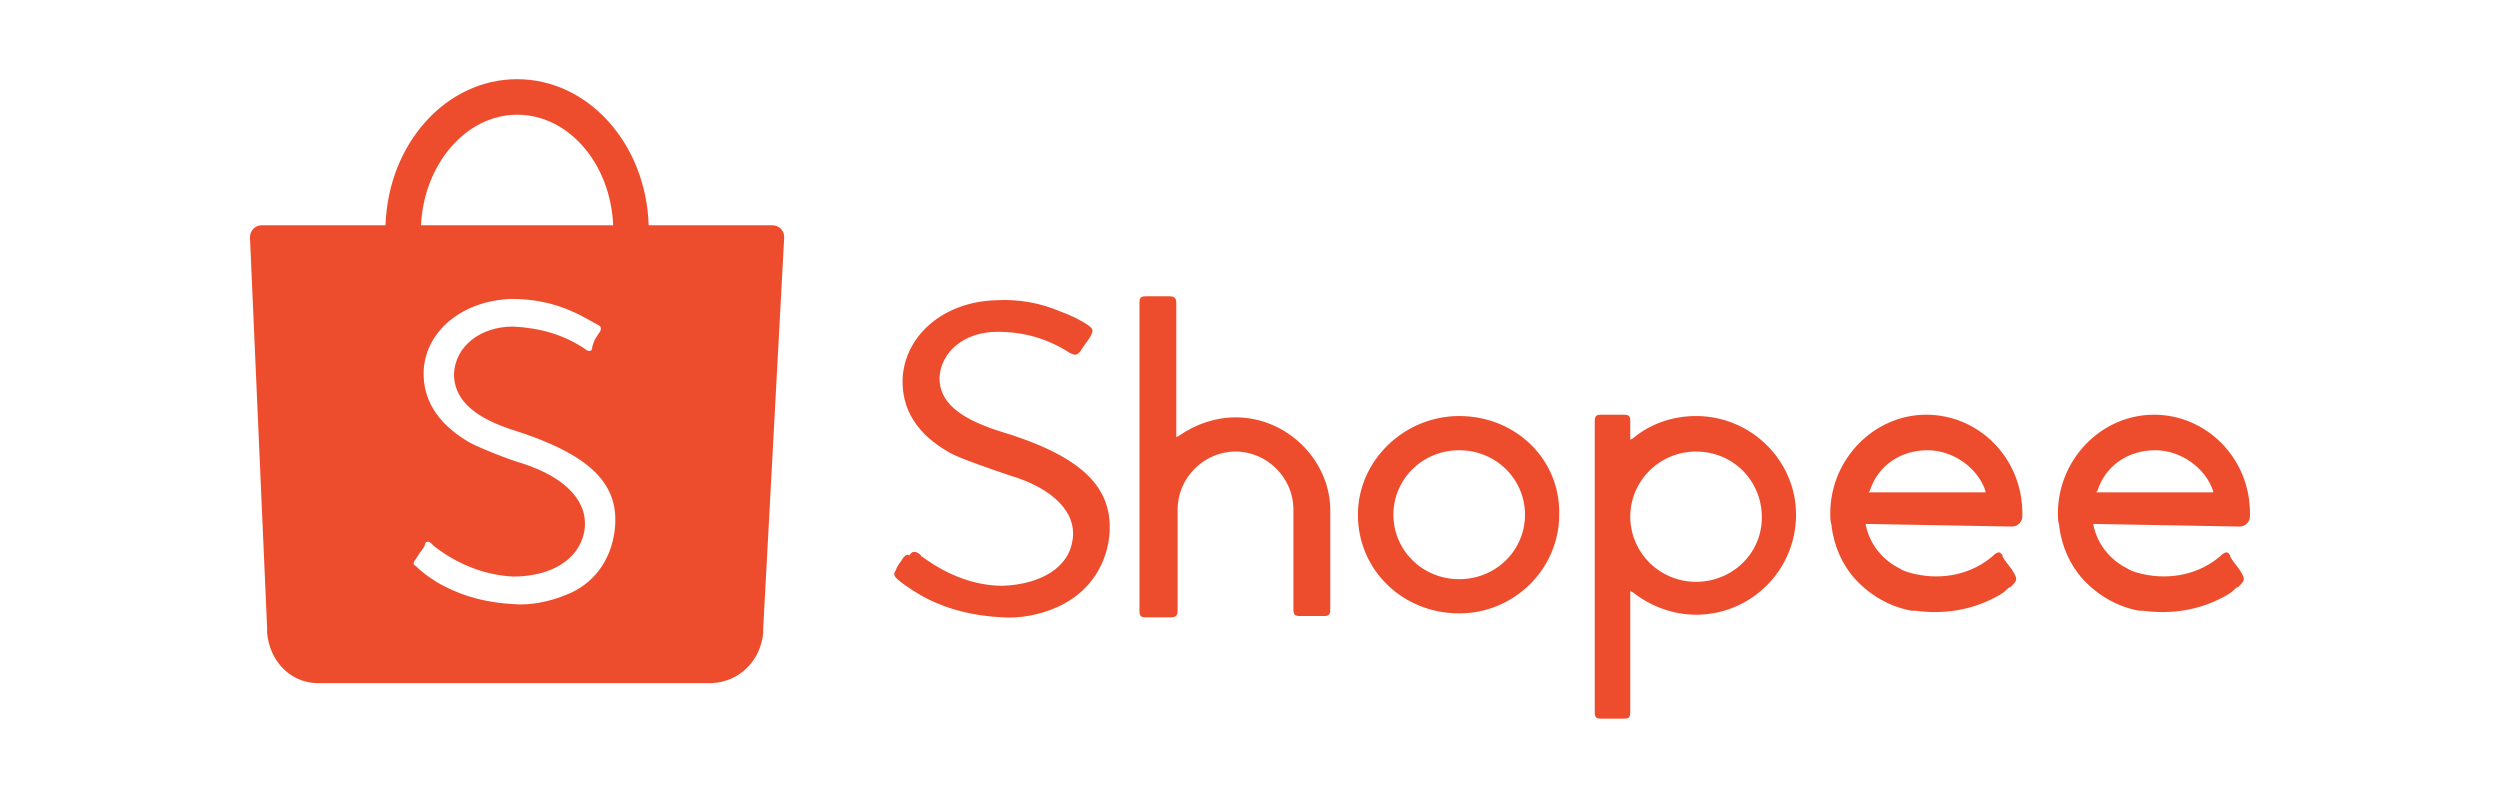
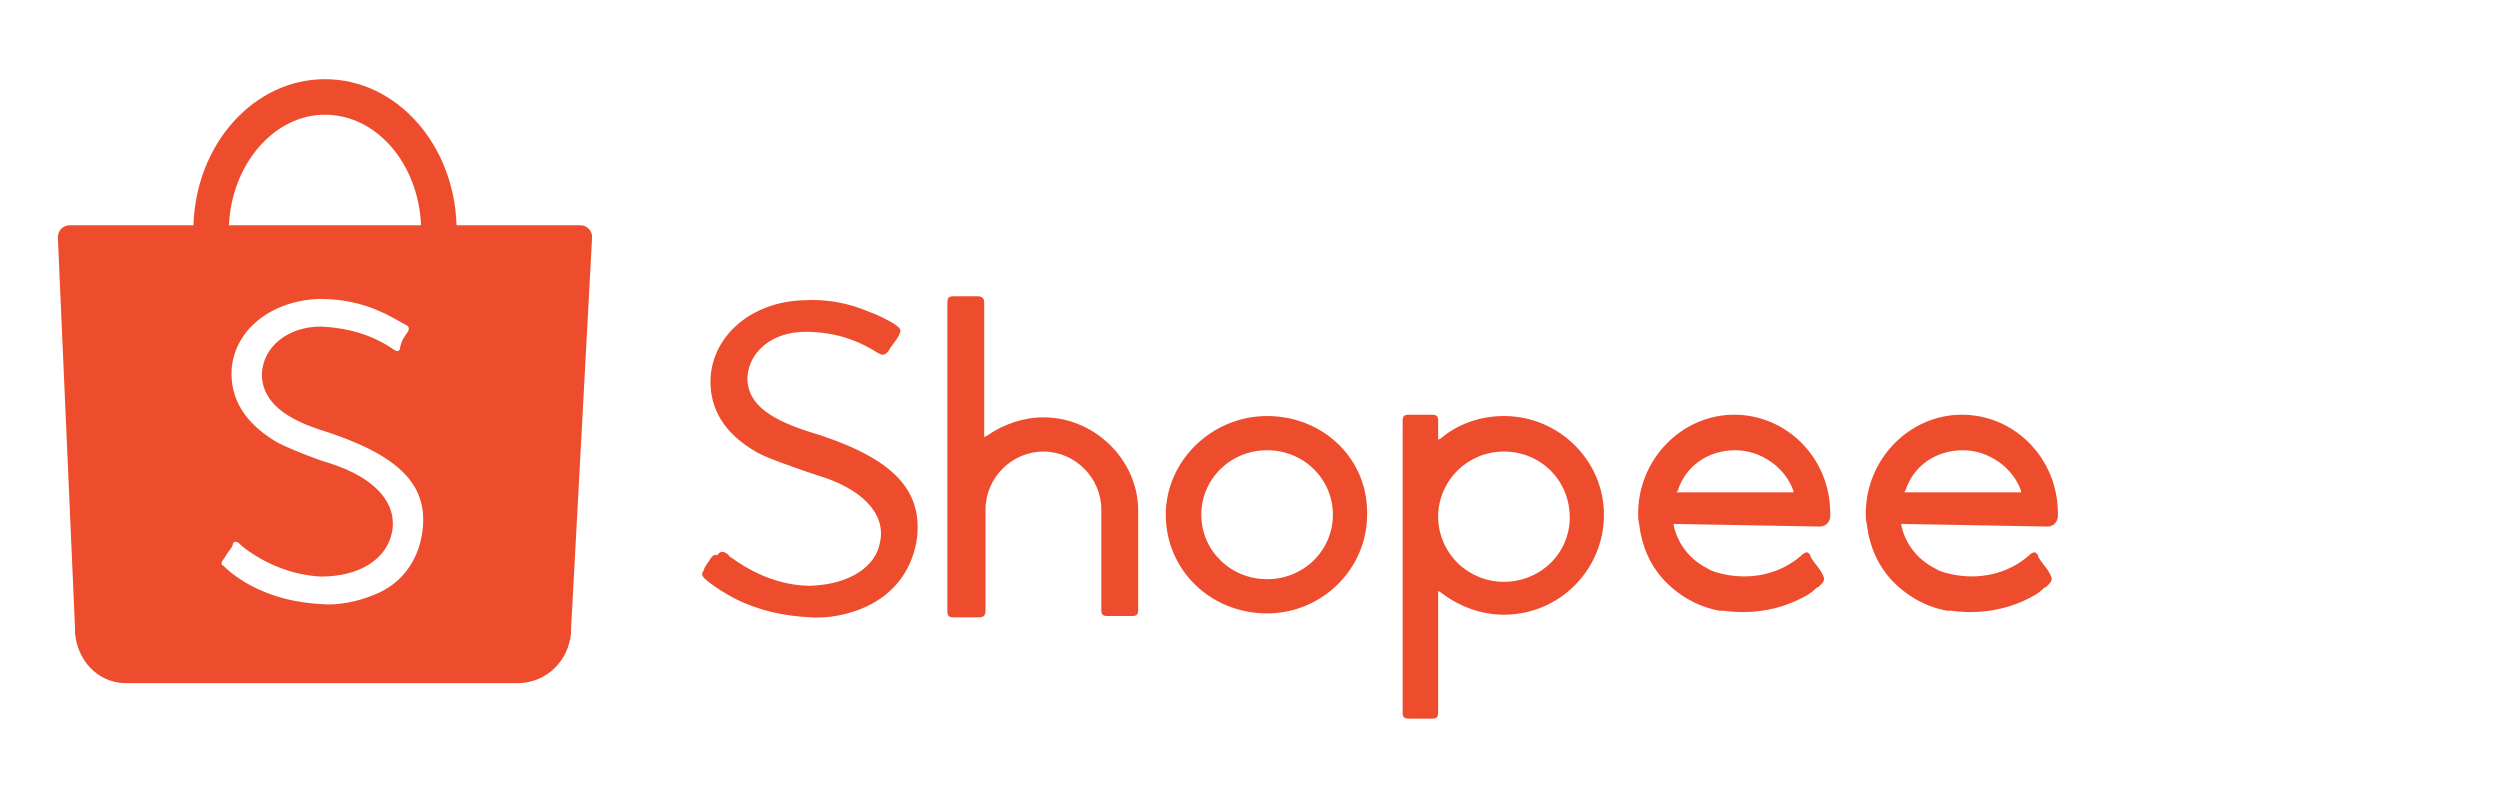
<svg xmlns="http://www.w3.org/2000/svg" version="1.1" id="svg6" x="0px" y="0px" viewBox="0 0 1000 319.7" style="enable-background:new 0 0 1000 319.7;" xml:space="preserve">
  <style type="text/css">
	.st0{fill-rule:evenodd;clip-rule:evenodd;fill:#EE4D2D;}
</style>
  <g id="g4" transform="matrix(5.263157,0,0,5.263157,-5.262926,-10.95734)">
-     <path id="path2" class="st0" d="M47.7,42.5c-0.3,2.2-1.6,4-3.7,4.8c-1.2,0.5-2.7,0.8-3.9,0.7   c-1.9-0.1-3.7-0.5-5.4-1.4c-0.6-0.3-1.5-0.9-2.1-1.5c-0.2-0.1-0.2-0.2-0.1-0.4c0.1-0.1,0.2-0.3,0.4-0.6c0.4-0.5,0.4-0.6,0.4-0.7   c0.1-0.2,0.3-0.2,0.5,0c0,0,0,0,0,0c0,0,0,0,0.1,0.1c0.1,0.1,0.1,0.1,0.1,0.1c1.8,1.4,3.9,2.2,6,2.3c2.9,0,5-1.3,5.4-3.4   c0.4-2.2-1.3-4.1-4.7-5.2c-1.1-0.3-3.8-1.4-4.2-1.7c-2.3-1.4-3.4-3.2-3.3-5.4c0.2-3.1,3.1-5.3,6.7-5.4c1.6,0,3.2,0.3,4.7,1   c0.5,0.2,1.5,0.8,1.9,1c0.2,0.1,0.2,0.3,0.1,0.5c-0.1,0.1-0.2,0.3-0.4,0.6l0,0C46,28.4,46,28.5,46,28.6c-0.1,0.2-0.2,0.2-0.4,0.1   C43.9,27.5,42,27,40,26.9c-2.5,0-4.4,1.5-4.5,3.6c0,1.8,1.3,3.2,4.3,4.2C45.9,36.6,48.2,38.9,47.7,42.5 M40.3,10.8   c3.9,0,7.1,3.7,7.3,8.4H33C33.2,14.6,36.4,10.8,40.3,10.8 M60.6,20.1c0-0.5-0.4-0.9-0.9-0.9h-9.4c-0.2-6.2-4.6-11.1-10-11.1   c-5.4,0-9.8,4.9-10,11.1l-9.4,0c-0.5,0-0.9,0.4-0.9,0.9c0,0,0,0,0,0.1h0l1.3,29.6c0,0.1,0,0.2,0,0.2c0,0,0,0,0,0.1l0,0.1l0,0   c0.2,2.1,1.7,3.7,3.7,3.8l0,0H55c0,0,0,0,0,0c0,0,0,0,0,0h0.1l0,0c2.1-0.1,3.7-1.7,3.9-3.8l0,0l0,0c0,0,0,0,0-0.1   c0-0.1,0-0.1,0-0.2L60.6,20.1L60.6,20.1C60.6,20.1,60.6,20.1,60.6,20.1 M160.4,39.4c0.6-1.9,2.3-3.1,4.4-3.1c1.9,0,3.8,1.3,4.4,3.1   l0,0.1h-8.9L160.4,39.4z M171.2,42.1C171.2,42.1,171.2,42.1,171.2,42.1C171.2,42.1,171.2,42.1,171.2,42.1c0.5,0,0.8-0.4,0.8-0.8   c0,0,0,0,0-0.1c0,0,0,0,0-0.1c0-4.2-3.3-7.5-7.3-7.5c-4,0-7.3,3.4-7.3,7.5c0,0.3,0,0.6,0.1,0.9l0,0l0,0.1c0.2,1.5,0.8,2.9,1.8,4   c0,0,0,0,0,0c1.1,1.2,2.6,2.1,4.3,2.4l0,0v0l0.1,0c0.1,0,0.1,0,0.2,0c2.2,0.3,4.2-0.1,5.8-0.9c0.4-0.2,0.8-0.4,1.1-0.7   c0.1-0.1,0.2-0.2,0.3-0.2c0,0,0.1-0.1,0.1-0.1c0.4-0.4,0.4-0.5,0.2-0.9c-0.2-0.4-0.5-0.7-0.7-1c-0.1-0.1-0.1-0.2-0.2-0.3   c0,0,0,0,0-0.1c0,0,0,0,0,0l0,0c-0.2-0.3-0.3-0.3-0.6-0.1c0,0-0.1,0.1-0.1,0.1c-1.6,1.4-3.8,1.9-6,1.4c-0.4-0.1-0.8-0.2-1.1-0.4   c-1.4-0.7-2.3-1.9-2.6-3.3l0-0.1L171.2,42.1z M143.1,39.4c0.6-1.9,2.3-3.1,4.4-3.1c1.9,0,3.8,1.3,4.4,3.1l0,0.1H143L143.1,39.4z    M153.9,42.1C153.9,42.1,153.9,42.1,153.9,42.1C153.9,42.1,153.9,42.1,153.9,42.1c0.5,0,0.8-0.4,0.8-0.8c0,0,0,0,0-0.1   c0,0,0,0,0-0.1c0-4.2-3.3-7.5-7.3-7.5c-4,0-7.3,3.4-7.3,7.5c0,0.3,0,0.6,0.1,0.9l0,0l0,0.1c0.2,1.5,0.8,2.9,1.8,4c0,0,0,0,0,0   c1.1,1.2,2.6,2.1,4.3,2.4l0,0v0l0.1,0c0.1,0,0.1,0,0.2,0c2.2,0.3,4.2-0.1,5.8-0.9c0.4-0.2,0.8-0.4,1.1-0.7c0.1-0.1,0.2-0.2,0.3-0.2   c0,0,0.1-0.1,0.1-0.1c0.4-0.4,0.4-0.5,0.2-0.9c-0.2-0.4-0.5-0.7-0.7-1c-0.1-0.1-0.1-0.2-0.2-0.3c0,0,0,0,0-0.1c0,0,0,0,0,0l0,0   c-0.2-0.3-0.3-0.3-0.6-0.1c0,0-0.1,0.1-0.1,0.1c-1.6,1.4-3.8,1.9-6,1.4c-0.4-0.1-0.8-0.2-1.1-0.4c-1.4-0.7-2.3-1.9-2.6-3.3l0-0.1   L153.9,42.1z M129.9,46.3c-2.7,0-4.9-2.1-5-4.8v-0.3c0.1-2.7,2.3-4.8,5-4.8c2.8,0,5,2.2,5,5S132.6,46.3,129.9,46.3 M129.9,33.7   c-1.8,0-3.5,0.6-4.8,1.7l-0.2,0.1v-1.4c0-0.4-0.1-0.5-0.5-0.5h-1.7c-0.4,0-0.5,0.1-0.5,0.5v22.1c0,0.4,0.1,0.5,0.5,0.5h1.7   c0.4,0,0.5-0.1,0.5-0.5v-9.2l0.2,0.1c1.4,1.1,3.1,1.7,4.8,1.7c4.2,0,7.6-3.4,7.6-7.6C137.5,37.1,134.1,33.7,129.9,33.7 M111.9,46.1   c-2.8,0-5-2.2-5-4.9s2.2-4.9,5-4.9c2.8,0,5,2.2,5,4.9C116.9,43.9,114.7,46.1,111.9,46.1 M111.9,33.7c-4.2,0-7.7,3.4-7.7,7.5   c0,4.2,3.4,7.5,7.7,7.5c4.2,0,7.6-3.4,7.6-7.5C119.6,37,116.2,33.7,111.9,33.7 M94.9,33.8c-1.5,0-3,0.5-4.3,1.4l-0.2,0.1V25.1   c0-0.3-0.1-0.5-0.5-0.5h-1.8c-0.4,0-0.5,0.1-0.5,0.5v23.4c0,0.4,0.1,0.5,0.5,0.5H90c0.3,0,0.5-0.1,0.5-0.5v-7.7   c0-2.4,2-4.4,4.4-4.4c2.4,0,4.4,2,4.4,4.4v7.6c0,0.4,0.1,0.5,0.5,0.5h1.8c0.4,0,0.5-0.1,0.5-0.5v-7.7C102,37,98.8,33.8,94.9,33.8    M69.5,44.7L69.5,44.7c-0.3,0.4-0.4,0.6-0.4,0.7c-0.2,0.3-0.2,0.4,0.1,0.7c0.7,0.6,1.7,1.2,2.3,1.5c1.8,0.9,3.7,1.3,5.7,1.4   c1.3,0.1,2.9-0.2,4.2-0.8c2.2-1,3.6-2.9,3.9-5.3c0.4-3.8-2.1-6.2-8.5-8.1l0,0c-3-1-4.4-2.2-4.4-4c0.1-2,1.9-3.5,4.4-3.5   c2,0,3.8,0.5,5.5,1.6c0.4,0.2,0.5,0.2,0.8-0.1c0,0,0.1-0.2,0.4-0.6l0,0c0.3-0.4,0.4-0.6,0.4-0.6c0.2-0.4,0.2-0.5-0.2-0.8   c-0.4-0.3-1.4-0.8-2-1c-1.6-0.7-3.3-1-5-0.9c-3.9,0.1-6.9,2.6-7.1,5.9c-0.1,2.4,1.1,4.3,3.6,5.7c0.7,0.4,3.3,1.3,4.5,1.7   c3.4,1,5.2,2.9,4.8,5c-0.3,2-2.4,3.3-5.3,3.4c-2.1,0-4.2-0.8-6.1-2.2c0,0-0.1,0-0.1-0.1c-0.1-0.1-0.1-0.1-0.1-0.1   c-0.4-0.3-0.6-0.2-0.8,0.1C69.9,44.1,69.6,44.5,69.5,44.7" />
+     <path id="path2" class="st0" d="M33.1,42.5c-0.3,2.2-1.6,4-3.7,4.8c-1.2,0.5-2.7,0.8-3.9,0.7   c-1.9-0.1-3.7-0.5-5.4-1.4c-0.6-0.3-1.5-0.9-2.1-1.5c-0.2-0.1-0.2-0.2-0.1-0.4c0.1-0.1,0.2-0.3,0.4-0.6c0.4-0.5,0.4-0.6,0.4-0.7   c0.1-0.2,0.3-0.2,0.5,0l0,0c0,0,0,0,0.1,0.1s0.1,0.1,0.1,0.1c1.8,1.4,3.9,2.2,6,2.3c2.9,0,5-1.3,5.4-3.4c0.4-2.2-1.3-4.1-4.7-5.2   c-1.1-0.3-3.8-1.4-4.2-1.7c-2.3-1.4-3.4-3.2-3.3-5.4c0.2-3.1,3.1-5.3,6.7-5.4c1.6,0,3.2,0.3,4.7,1c0.5,0.2,1.5,0.8,1.9,1   c0.2,0.1,0.2,0.3,0.1,0.5c-0.1,0.1-0.2,0.3-0.4,0.6l0,0c-0.2,0.5-0.2,0.6-0.2,0.7c-0.1,0.2-0.2,0.2-0.4,0.1   c-1.7-1.2-3.6-1.7-5.6-1.8c-2.5,0-4.4,1.5-4.5,3.6c0,1.8,1.3,3.2,4.3,4.2C31.3,36.6,33.6,38.9,33.1,42.5 M25.7,10.8   c3.9,0,7.1,3.7,7.3,8.4H18.4C18.6,14.6,21.8,10.8,25.7,10.8 M46,20.1c0-0.5-0.4-0.9-0.9-0.9h-9.4c-0.2-6.2-4.6-11.1-10-11.1   s-9.8,4.9-10,11.1H6.3c-0.5,0-0.9,0.4-0.9,0.9c0,0,0,0,0,0.1l0,0l1.3,29.6c0,0.1,0,0.2,0,0.2s0,0,0,0.1v0.1l0,0   c0.2,2.1,1.7,3.7,3.7,3.8l0,0h30l0,0l0,0h0.1l0,0c2.1-0.1,3.7-1.7,3.9-3.8l0,0l0,0c0,0,0,0,0-0.1s0-0.1,0-0.2L46,20.1L46,20.1   L46,20.1 M145.8,39.4c0.6-1.9,2.3-3.1,4.4-3.1c1.9,0,3.8,1.3,4.4,3.1v0.1h-8.9L145.8,39.4z M156.6,42.1L156.6,42.1L156.6,42.1   c0.5,0,0.8-0.4,0.8-0.8c0,0,0,0,0-0.1c0,0,0,0,0-0.1c0-4.2-3.3-7.5-7.3-7.5s-7.3,3.4-7.3,7.5c0,0.3,0,0.6,0.1,0.9l0,0v0.1   c0.2,1.5,0.8,2.9,1.8,4l0,0c1.1,1.2,2.6,2.1,4.3,2.4l0,0l0,0h0.1c0.1,0,0.1,0,0.2,0c2.2,0.3,4.2-0.1,5.8-0.9   c0.4-0.2,0.8-0.4,1.1-0.7c0.1-0.1,0.2-0.2,0.3-0.2l0.1-0.1c0.4-0.4,0.4-0.5,0.2-0.9s-0.5-0.7-0.7-1c-0.1-0.1-0.1-0.2-0.2-0.3   c0,0,0,0,0-0.1l0,0l0,0c-0.2-0.3-0.3-0.3-0.6-0.1l-0.1,0.1c-1.6,1.4-3.8,1.9-6,1.4c-0.4-0.1-0.8-0.2-1.1-0.4   c-1.4-0.7-2.3-1.9-2.6-3.3v-0.1L156.6,42.1z M128.5,39.4c0.6-1.9,2.3-3.1,4.4-3.1c1.9,0,3.8,1.3,4.4,3.1v0.1h-8.9L128.5,39.4z    M139.3,42.1L139.3,42.1L139.3,42.1c0.5,0,0.8-0.4,0.8-0.8c0,0,0,0,0-0.1c0,0,0,0,0-0.1c0-4.2-3.3-7.5-7.3-7.5s-7.3,3.4-7.3,7.5   c0,0.3,0,0.6,0.1,0.9l0,0v0.1c0.2,1.5,0.8,2.9,1.8,4l0,0c1.1,1.2,2.6,2.1,4.3,2.4l0,0l0,0h0.1c0.1,0,0.1,0,0.2,0   c2.2,0.3,4.2-0.1,5.8-0.9c0.4-0.2,0.8-0.4,1.1-0.7c0.1-0.1,0.2-0.2,0.3-0.2l0.1-0.1c0.4-0.4,0.4-0.5,0.2-0.9s-0.5-0.7-0.7-1   c-0.1-0.1-0.1-0.2-0.2-0.3c0,0,0,0,0-0.1l0,0l0,0c-0.2-0.3-0.3-0.3-0.6-0.1l-0.1,0.1c-1.6,1.4-3.8,1.9-6,1.4   c-0.4-0.1-0.8-0.2-1.1-0.4c-1.4-0.7-2.3-1.9-2.6-3.3v-0.1L139.3,42.1z M115.3,46.3c-2.7,0-4.9-2.1-5-4.8v-0.3   c0.1-2.7,2.3-4.8,5-4.8c2.8,0,5,2.2,5,5S118,46.3,115.3,46.3 M115.3,33.7c-1.8,0-3.5,0.6-4.8,1.7l-0.2,0.1v-1.4   c0-0.4-0.1-0.5-0.5-0.5h-1.7c-0.4,0-0.5,0.1-0.5,0.5v22.1c0,0.4,0.1,0.5,0.5,0.5h1.7c0.4,0,0.5-0.1,0.5-0.5V47l0.2,0.1   c1.4,1.1,3.1,1.7,4.8,1.7c4.2,0,7.6-3.4,7.6-7.6C122.9,37.1,119.5,33.7,115.3,33.7 M97.3,46.1c-2.8,0-5-2.2-5-4.9s2.2-4.9,5-4.9   s5,2.2,5,4.9C102.3,43.9,100.1,46.1,97.3,46.1 M97.3,33.7c-4.2,0-7.7,3.4-7.7,7.5c0,4.2,3.4,7.5,7.7,7.5c4.2,0,7.6-3.4,7.6-7.5   C105,37,101.6,33.7,97.3,33.7 M80.3,33.8c-1.5,0-3,0.5-4.3,1.4l-0.2,0.1V25.1c0-0.3-0.1-0.5-0.5-0.5h-1.8c-0.4,0-0.5,0.1-0.5,0.5   v23.4c0,0.4,0.1,0.5,0.5,0.5h1.9c0.3,0,0.5-0.1,0.5-0.5v-7.7c0-2.4,2-4.4,4.4-4.4s4.4,2,4.4,4.4v7.6c0,0.4,0.1,0.5,0.5,0.5H87   c0.4,0,0.5-0.1,0.5-0.5v-7.7C87.4,37,84.2,33.8,80.3,33.8 M54.9,44.7L54.9,44.7c-0.3,0.4-0.4,0.6-0.4,0.7c-0.2,0.3-0.2,0.4,0.1,0.7   c0.7,0.6,1.7,1.2,2.3,1.5c1.8,0.9,3.7,1.3,5.7,1.4c1.3,0.1,2.9-0.2,4.2-0.8c2.2-1,3.6-2.9,3.9-5.3c0.4-3.8-2.1-6.2-8.5-8.1l0,0   c-3-1-4.4-2.2-4.4-4c0.1-2,1.9-3.5,4.4-3.5c2,0,3.8,0.5,5.5,1.6c0.4,0.2,0.5,0.2,0.8-0.1c0,0,0.1-0.2,0.4-0.6l0,0   c0.3-0.4,0.4-0.6,0.4-0.6c0.2-0.4,0.2-0.5-0.2-0.8c-0.4-0.3-1.4-0.8-2-1c-1.6-0.7-3.3-1-5-0.9c-3.9,0.1-6.9,2.6-7.1,5.9   c-0.1,2.4,1.1,4.3,3.6,5.7c0.7,0.4,3.3,1.3,4.5,1.7c3.4,1,5.2,2.9,4.8,5c-0.3,2-2.4,3.3-5.3,3.4c-2.1,0-4.2-0.8-6.1-2.2   c0,0-0.1,0-0.1-0.1c-0.1-0.1-0.1-0.1-0.1-0.1c-0.4-0.3-0.6-0.2-0.8,0.1C55.3,44.1,55,44.5,54.9,44.7" />
  </g>
</svg>
